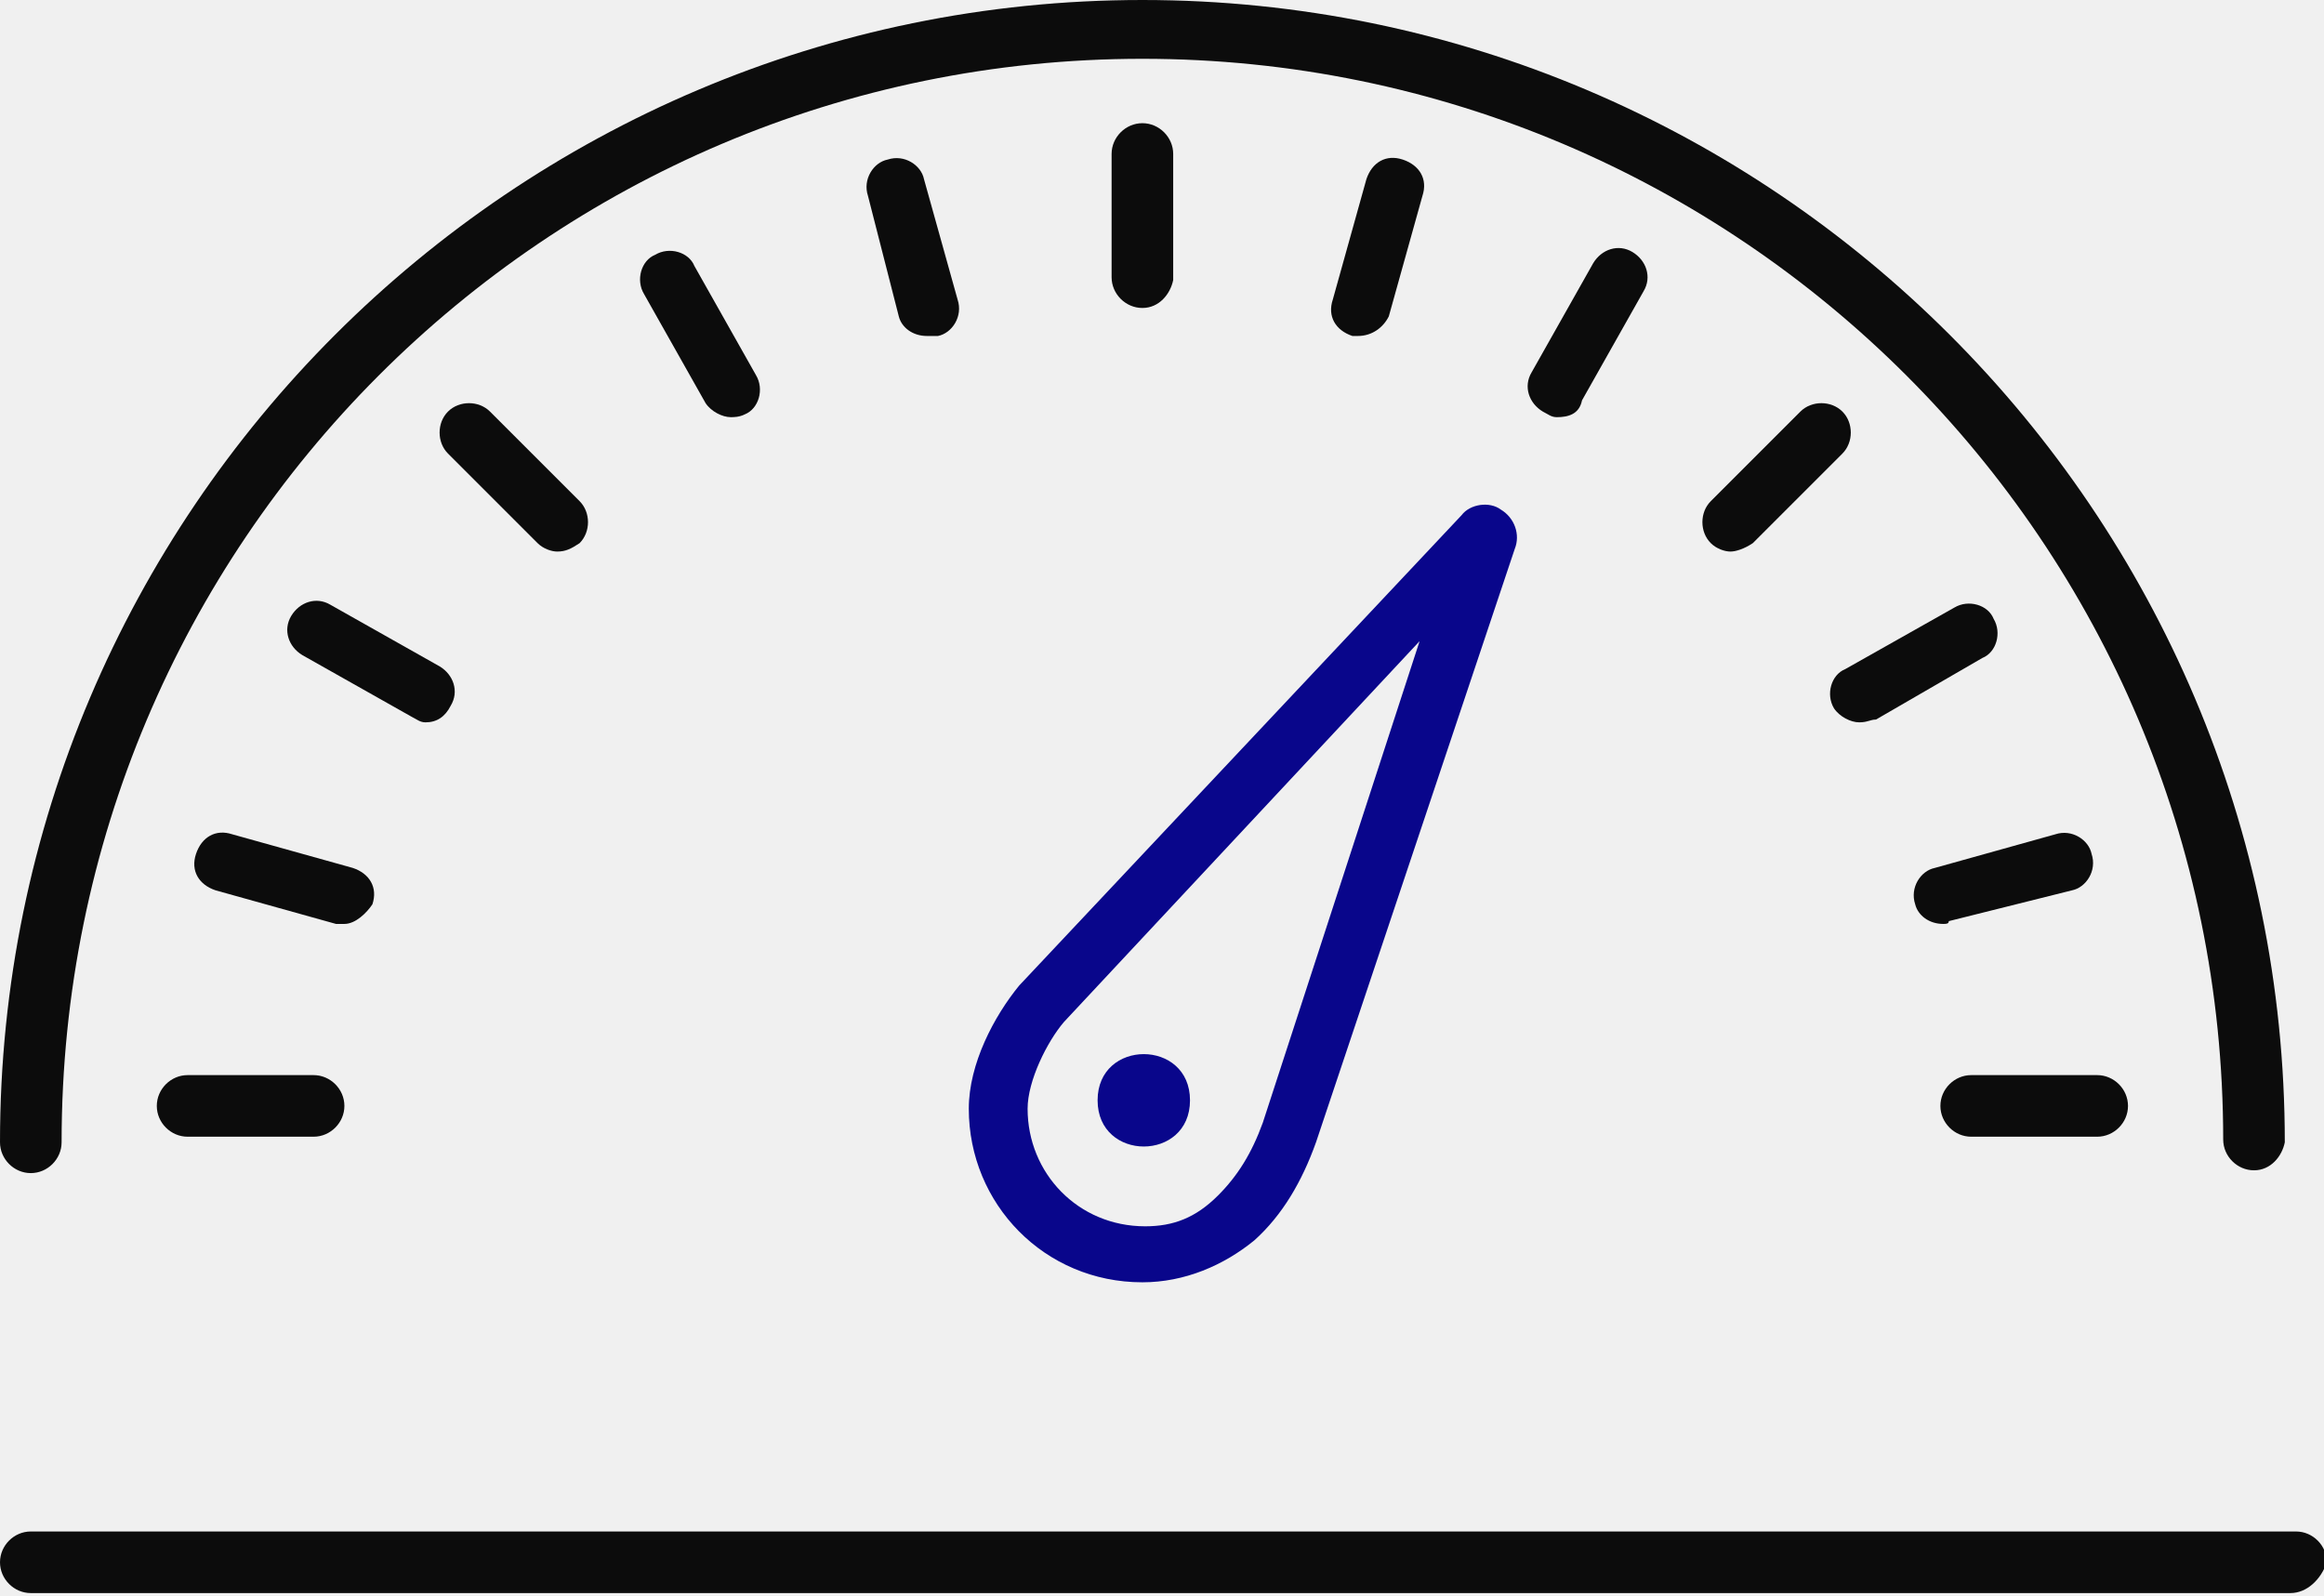
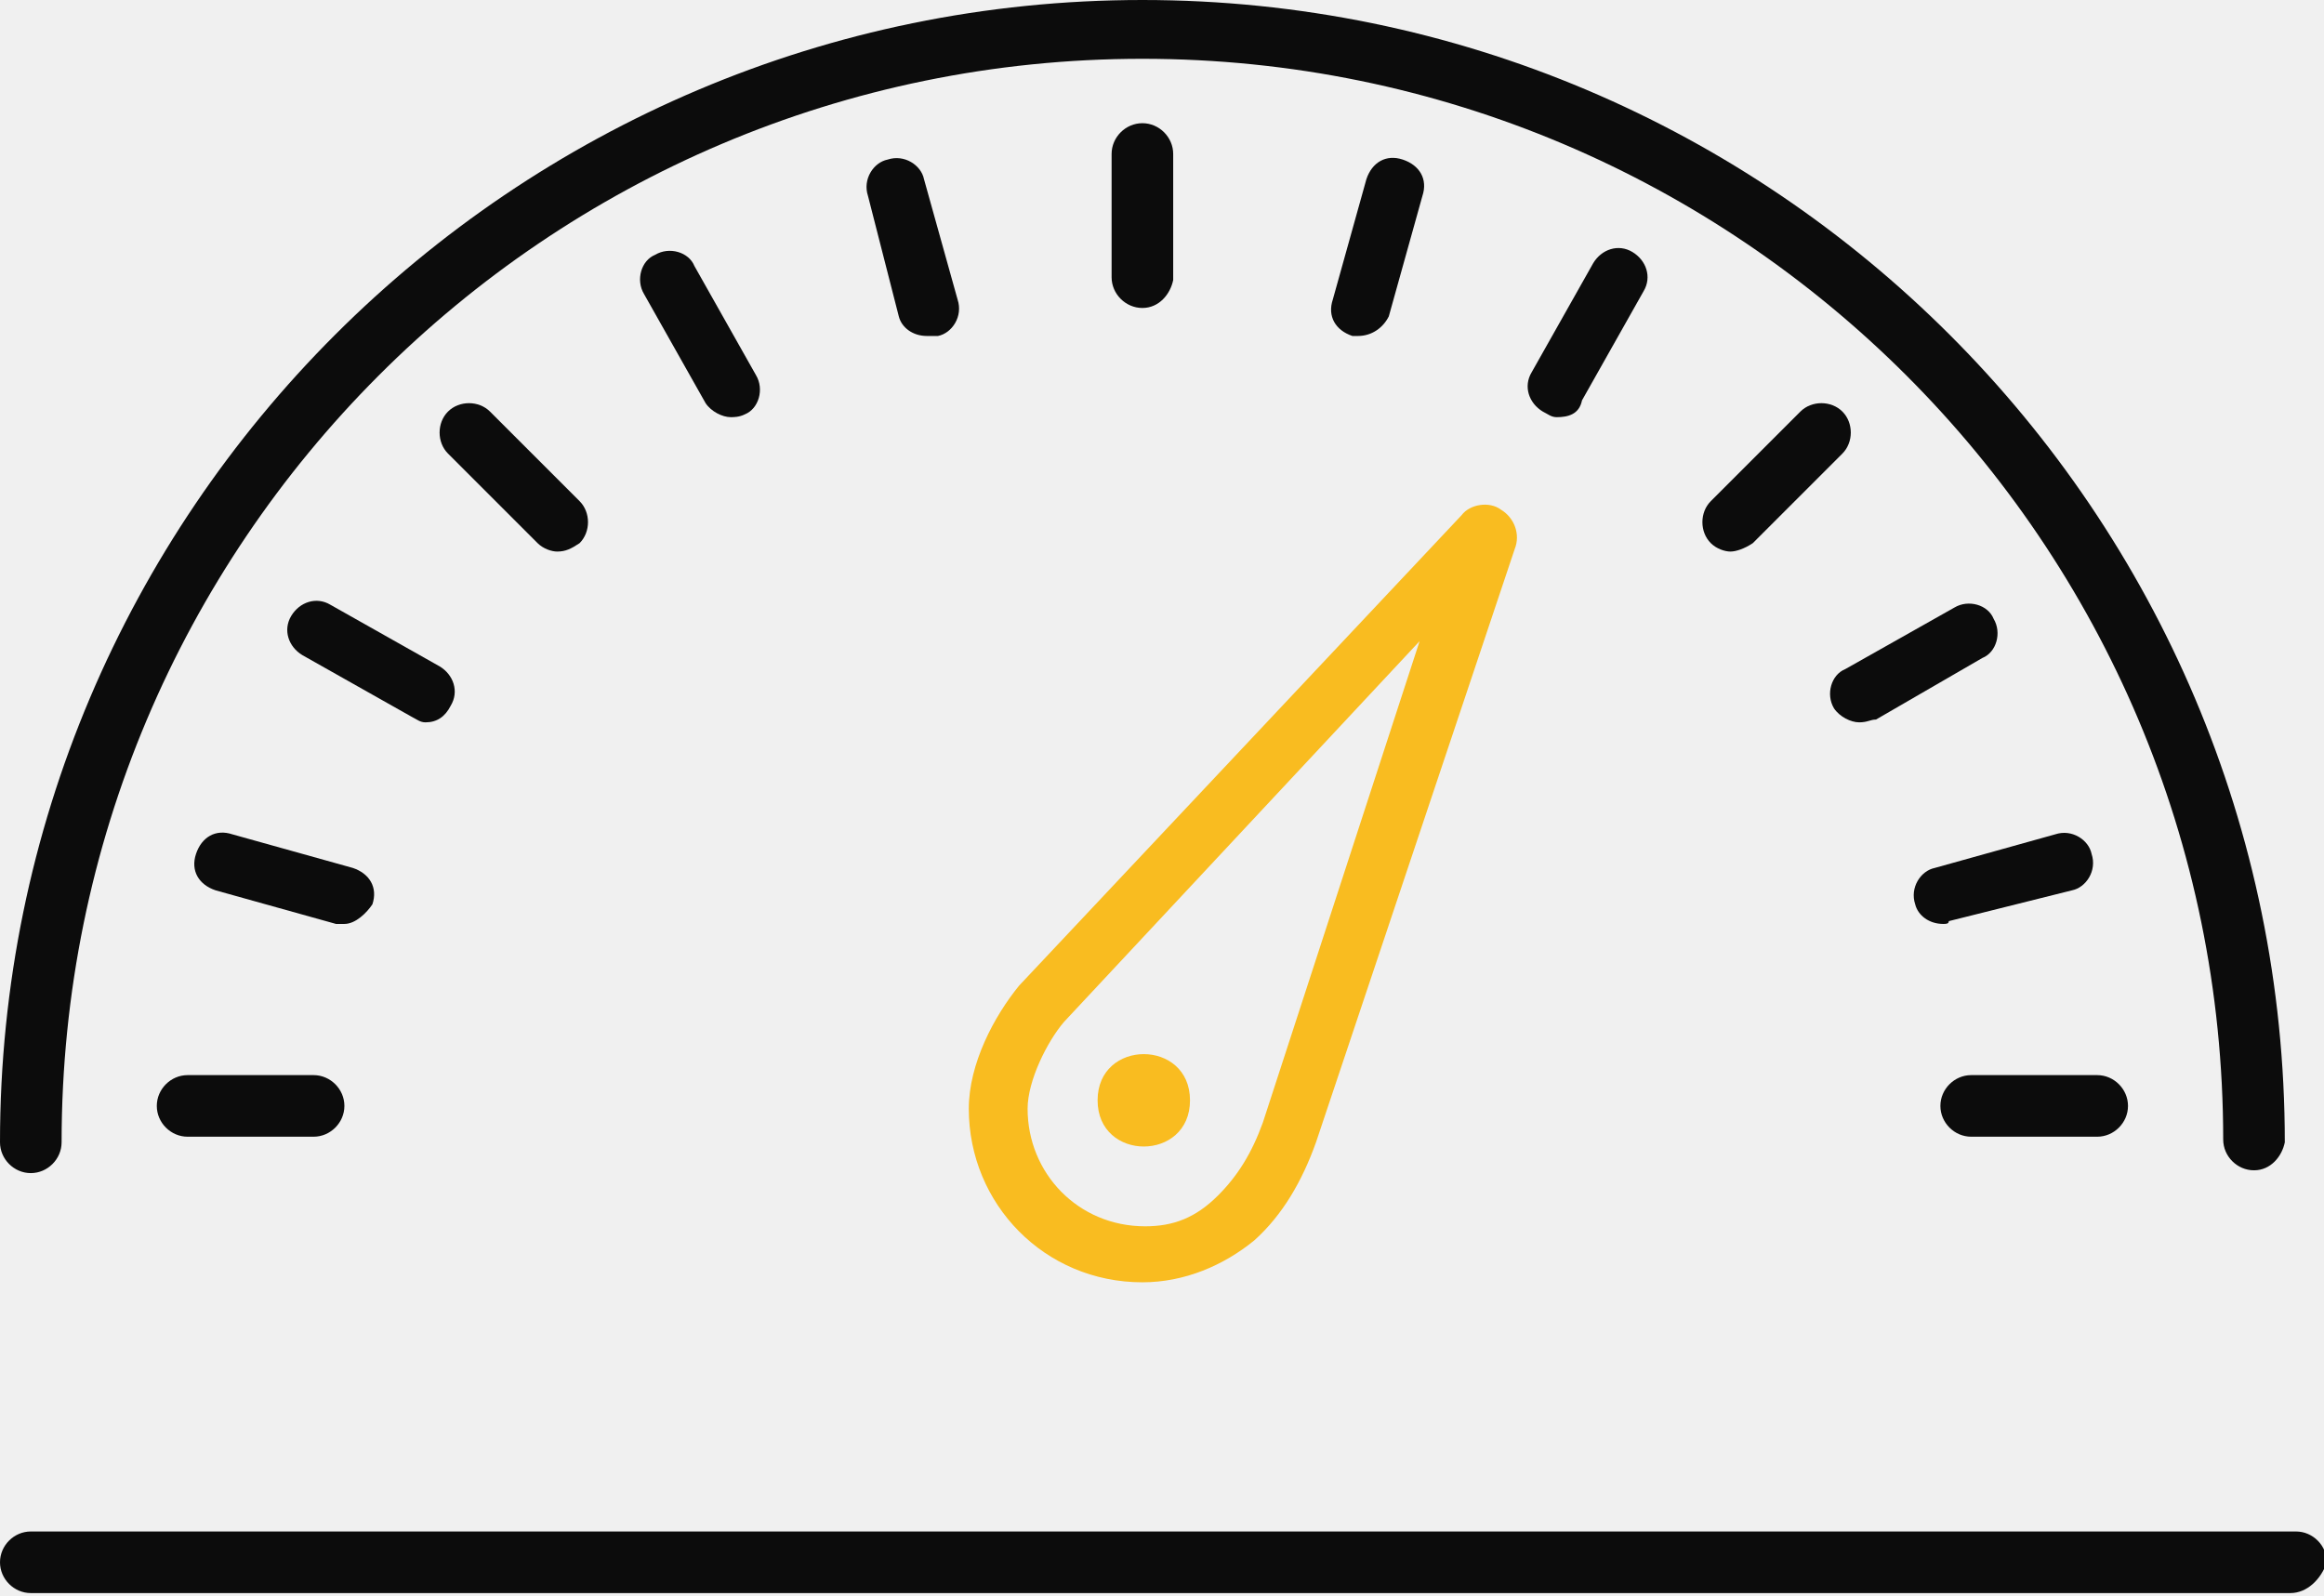
<svg xmlns="http://www.w3.org/2000/svg" width="83" height="57" viewBox="0 0 83 57" fill="none">
  <g clip-path="url(#clip0)">
-     <path d="M42.5 39.3C42.5 41.5 39.2 41.5 39.2 39.3C39.2 37.1 42.5 37.1 42.5 39.3Z" fill="#09068B" />
+     <path d="M42.5 39.3C42.5 41.5 39.2 41.5 39.2 39.3C39.2 37.1 42.5 37.1 42.5 39.3Z" fill="#F9BC20" />
    <path d="M80.5 41.8C79.9 41.8 79.4 41.3 79.4 40.7C79.4 19.4 62.1 2.1 40.8 2.1C19.5 2.1 2.2 19.4 2.2 40.8C2.2 41.4 1.7 41.9 1.1 41.9C0.5 41.9 0 41.4 0 40.8C0 18.3 18.3 0 40.8 0C63.3 0 81.6 18.3 81.6 40.8C81.5 41.3 81.1 41.8 80.5 41.8Z" fill="#0C0C0C" />
    <path d="M40.8 11C40.2 11 39.7 10.5 39.7 9.9V5.5C39.7 4.9 40.2 4.4 40.8 4.4C41.4 4.4 41.9 4.9 41.9 5.5V10C41.8 10.5 41.4 11 40.8 11Z" fill="#0C0C0C" />
    <path d="M33.1 12C32.6 12 32.2 11.7 32.1 11.3L31 7C30.8 6.4 31.2 5.8 31.7 5.7C32.3 5.5 32.9 5.9 33 6.4L34.2 10.7C34.4 11.3 34 11.9 33.5 12H33.1Z" fill="#0C0C0C" />
    <path d="M26.1 14.9C25.8 14.9 25.4 14.7 25.2 14.4L23 10.5C22.7 10 22.9 9.3 23.4 9.1C23.9 8.8 24.6 9 24.8 9.5L27 13.4C27.3 13.9 27.1 14.6 26.6 14.8C26.4 14.9 26.2 14.9 26.1 14.9Z" fill="#0C0C0C" />
    <path d="M19.9 19.7C19.7 19.7 19.4 19.6 19.2 19.4L16 16.2C15.6 15.8 15.6 15.1 16 14.7C16.4 14.3 17.1 14.3 17.5 14.7L20.7 17.9C21.1 18.3 21.1 19 20.7 19.4C20.4 19.6 20.2 19.7 19.9 19.7Z" fill="#0C0C0C" />
    <path d="M15.2 25.8C15 25.8 14.9 25.7 14.7 25.6L10.8 23.4C10.3 23.1 10.1 22.5 10.4 22C10.7 21.5 11.3 21.3 11.8 21.6L15.7 23.8C16.2 24.1 16.4 24.7 16.1 25.2C15.9 25.6 15.6 25.8 15.2 25.8Z" fill="#0C0C0C" />
    <path d="M12.3 33H12L7.7 31.8C7.1 31.6 6.8 31.1 7 30.5C7.2 29.9 7.7 29.6 8.3 29.8L12.6 31C13.2 31.2 13.5 31.7 13.3 32.3C13.1 32.6 12.7 33 12.3 33Z" fill="#0C0C0C" />
    <path d="M11.2 40.6H6.7C6.1 40.6 5.6 40.1 5.6 39.5C5.6 38.9 6.1 38.4 6.7 38.4H11.2C11.8 38.4 12.3 38.9 12.3 39.5C12.3 40.1 11.8 40.6 11.2 40.6Z" fill="#0C0C0C" />
    <path d="M74.9 40.6H70.4C69.8 40.6 69.3 40.1 69.3 39.5C69.3 38.9 69.8 38.4 70.4 38.4H74.9C75.5 38.4 76 38.9 76 39.5C76 40.1 75.5 40.6 74.9 40.6Z" fill="#0C0C0C" />
    <path d="M69.4 33C68.9 33 68.5 32.7 68.4 32.3C68.2 31.7 68.6 31.1 69.1 31L73.4 29.8C74 29.6 74.6 30 74.7 30.5C74.9 31.1 74.5 31.7 74 31.8L69.6 32.9C69.6 33 69.5 33 69.4 33Z" fill="#0C0C0C" />
    <path d="M66.4 25.8C66.1 25.8 65.7 25.6 65.5 25.3C65.2 24.8 65.4 24.1 65.9 23.9L69.8 21.7C70.3 21.4 71 21.6 71.2 22.1C71.5 22.6 71.3 23.3 70.8 23.5L67 25.7C66.8 25.7 66.7 25.8 66.4 25.8Z" fill="#0C0C0C" />
    <path d="M61.8 19.7C61.6 19.7 61.3 19.6 61.1 19.4C60.7 19 60.7 18.3 61.1 17.9L64.3 14.7C64.7 14.3 65.4 14.3 65.8 14.7C66.2 15.1 66.2 15.8 65.8 16.2L62.6 19.4C62.3 19.6 62 19.7 61.8 19.7Z" fill="#0C0C0C" />
    <path d="M55.6 14.9C55.4 14.9 55.3 14.8 55.1 14.7C54.6 14.4 54.4 13.8 54.7 13.3L56.9 9.4C57.2 8.9 57.8 8.7 58.3 9C58.8 9.3 59 9.9 58.7 10.4L56.5 14.3C56.4 14.8 56 14.9 55.6 14.9Z" fill="#0C0C0C" />
    <path d="M48.5 12H48.3C47.7 11.8 47.4 11.3 47.6 10.7L48.8 6.4C49 5.8 49.5 5.5 50.1 5.7C50.7 5.9 51 6.4 50.8 7L49.6 11.3C49.4 11.7 49 12 48.5 12Z" fill="#0C0C0C" />
-     <path d="M50.7 22.9L38 36.5C37.4 37.2 36.7 38.6 36.7 39.6C36.7 41.9 38.5 43.8 40.9 43.8C41.9 43.8 42.7 43.5 43.5 42.7C44.2 42 44.7 41.2 45.1 40.1L50.7 22.9ZM40.8 45.8C37.3 45.8 34.6 43 34.6 39.6C34.6 38 35.5 36.3 36.4 35.2L52.2 18.4C52.5 18 53.2 17.9 53.6 18.2C54.1 18.5 54.3 19.1 54.1 19.6L47 40.8C46.5 42.2 45.8 43.4 44.8 44.3C43.7 45.2 42.3 45.8 40.8 45.8Z" fill="#09068B" />
+     <path d="M50.7 22.9L38 36.5C37.4 37.2 36.7 38.6 36.7 39.6C36.7 41.9 38.5 43.8 40.9 43.8C41.9 43.8 42.7 43.5 43.5 42.7C44.2 42 44.7 41.2 45.1 40.1L50.7 22.9ZM40.8 45.8C37.3 45.8 34.6 43 34.6 39.6C34.6 38 35.5 36.3 36.4 35.2L52.2 18.4C52.5 18 53.2 17.9 53.6 18.2C54.1 18.5 54.3 19.1 54.1 19.6L47 40.8C46.5 42.2 45.8 43.4 44.8 44.3C43.7 45.2 42.3 45.8 40.8 45.8Z" fill="#F9BC20" />
    <path d="M81.8 56.9H1.1C0.5 56.9 0 56.4 0 55.8C0 55.2 0.5 54.7 1.1 54.7H82C82.6 54.7 83.1 55.2 83.1 55.8C82.9 56.4 82.4 56.9 81.8 56.9Z" fill="#0C0C0C" />
  </g>
  <defs>
    <clipPath id="clip0">
      <rect width="83" height="56.9" fill="white" />
    </clipPath>
  </defs>
</svg>
